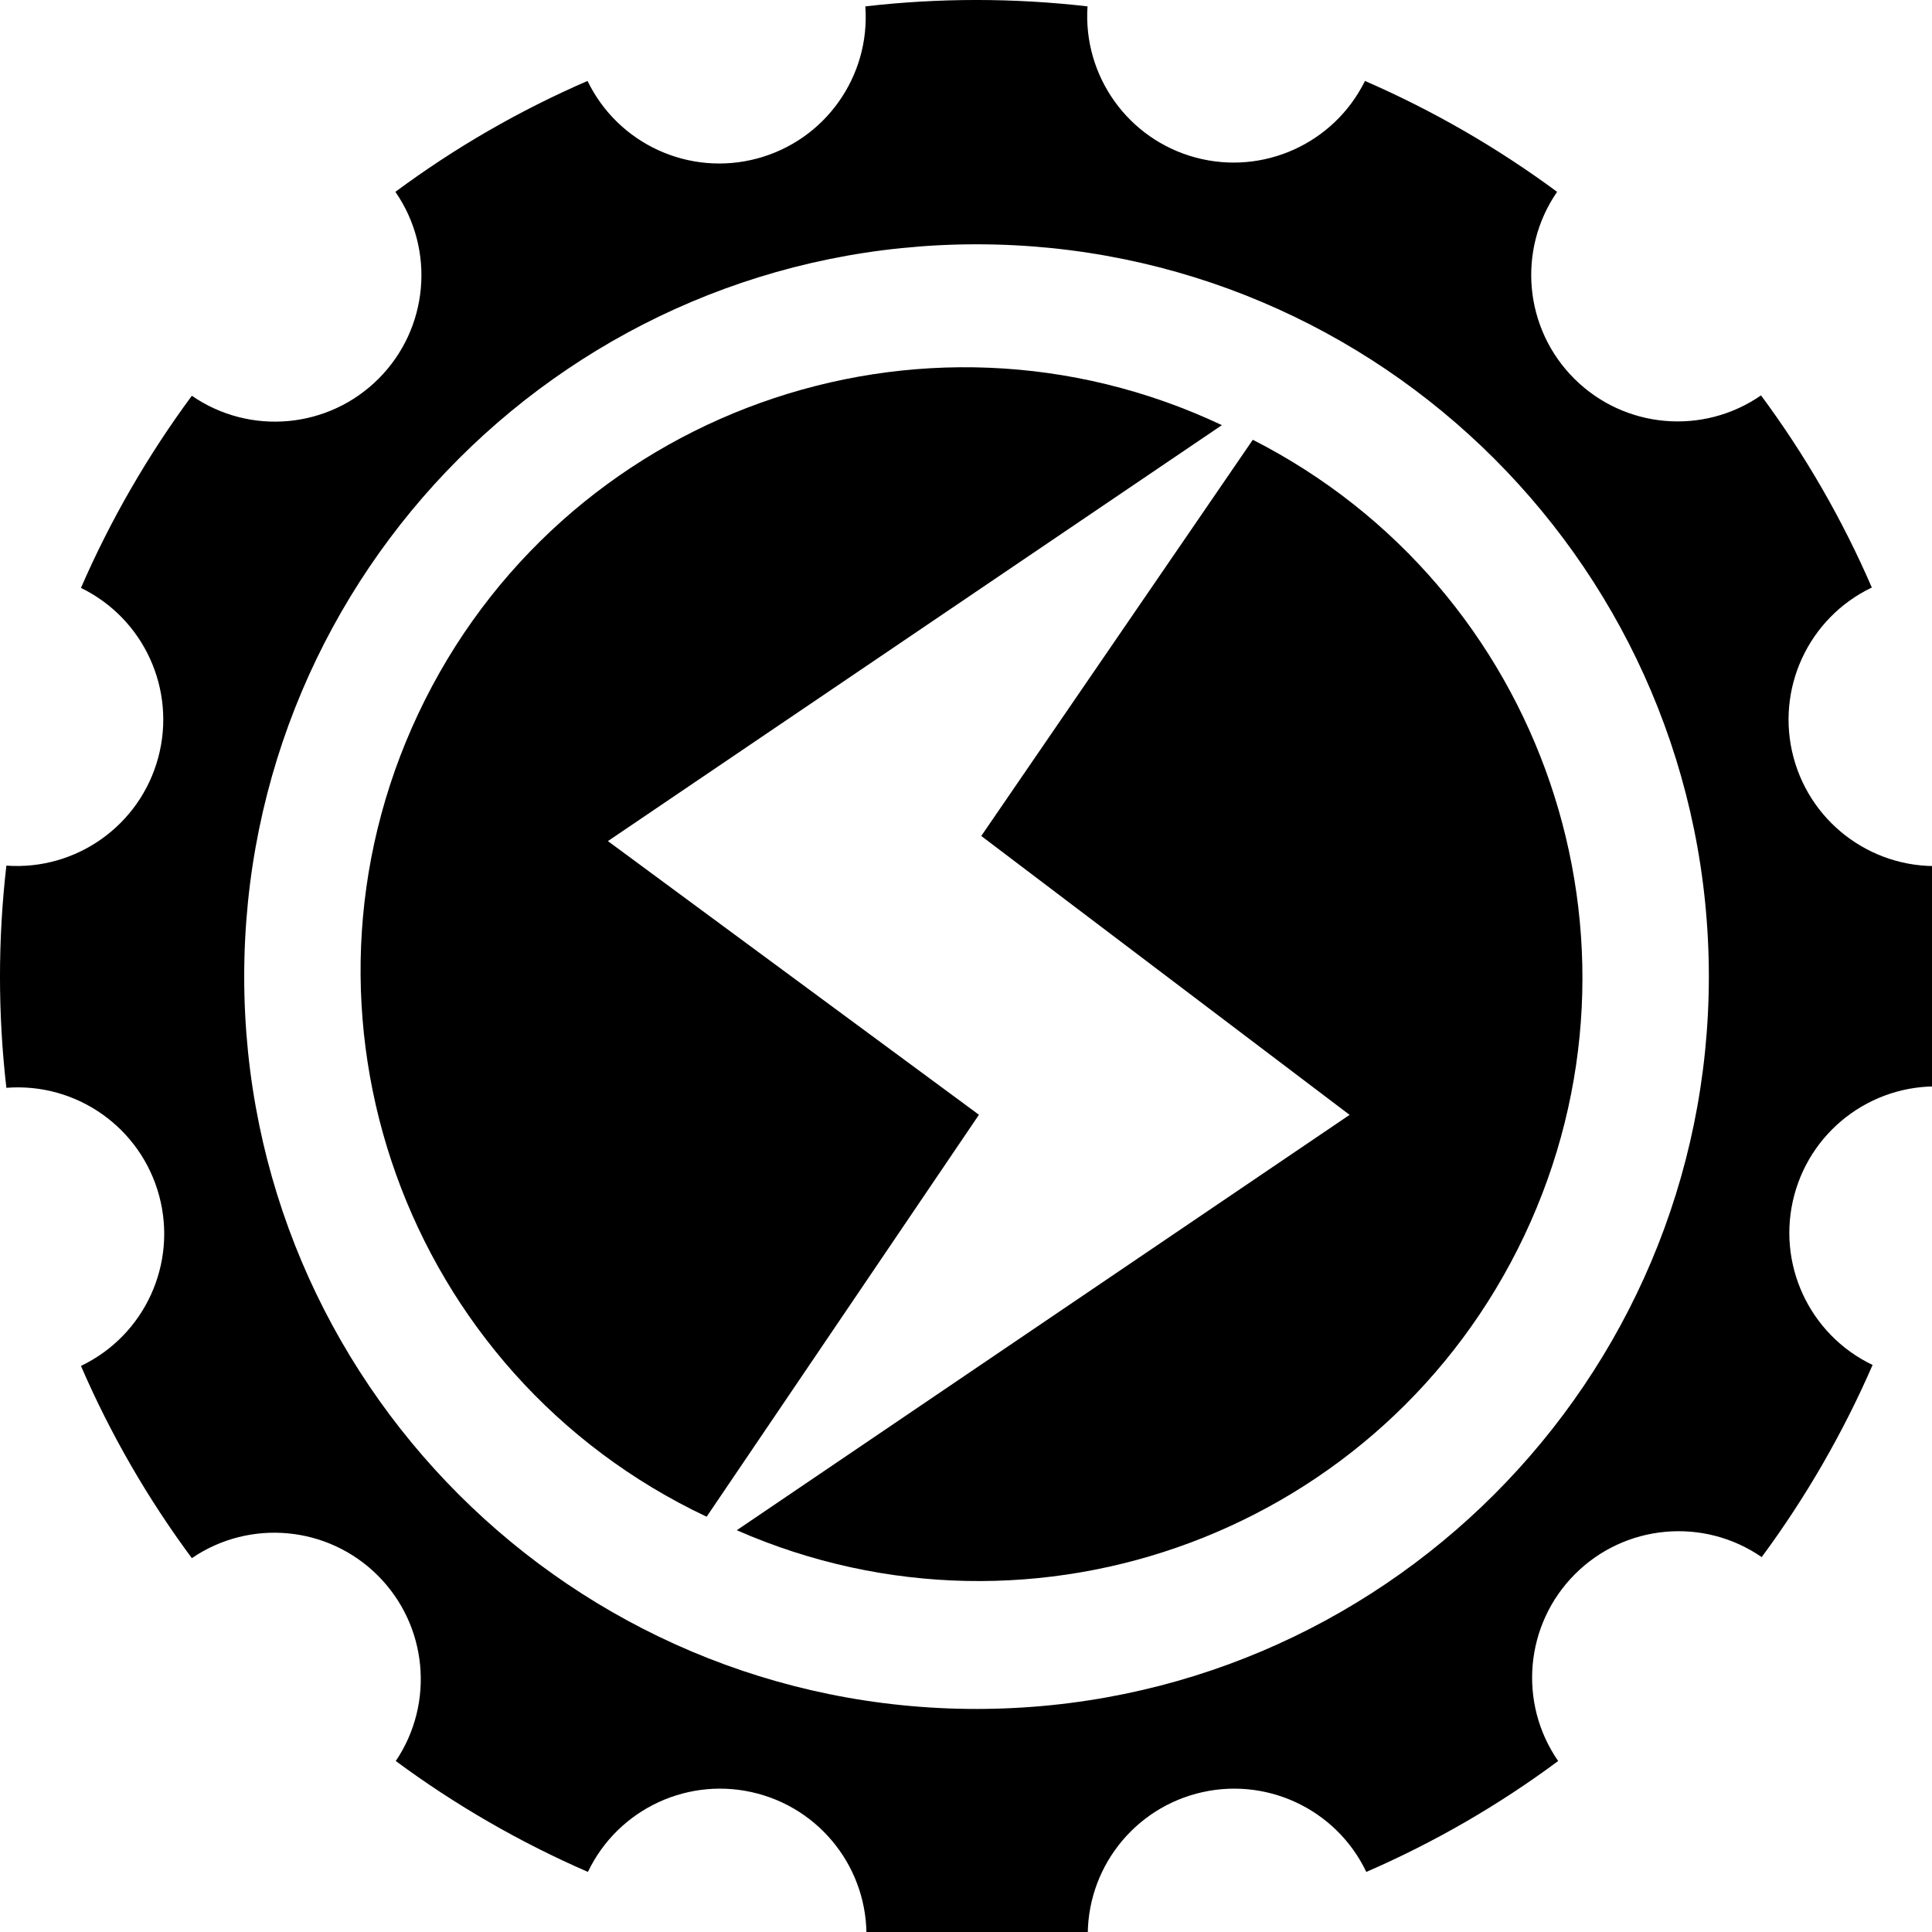
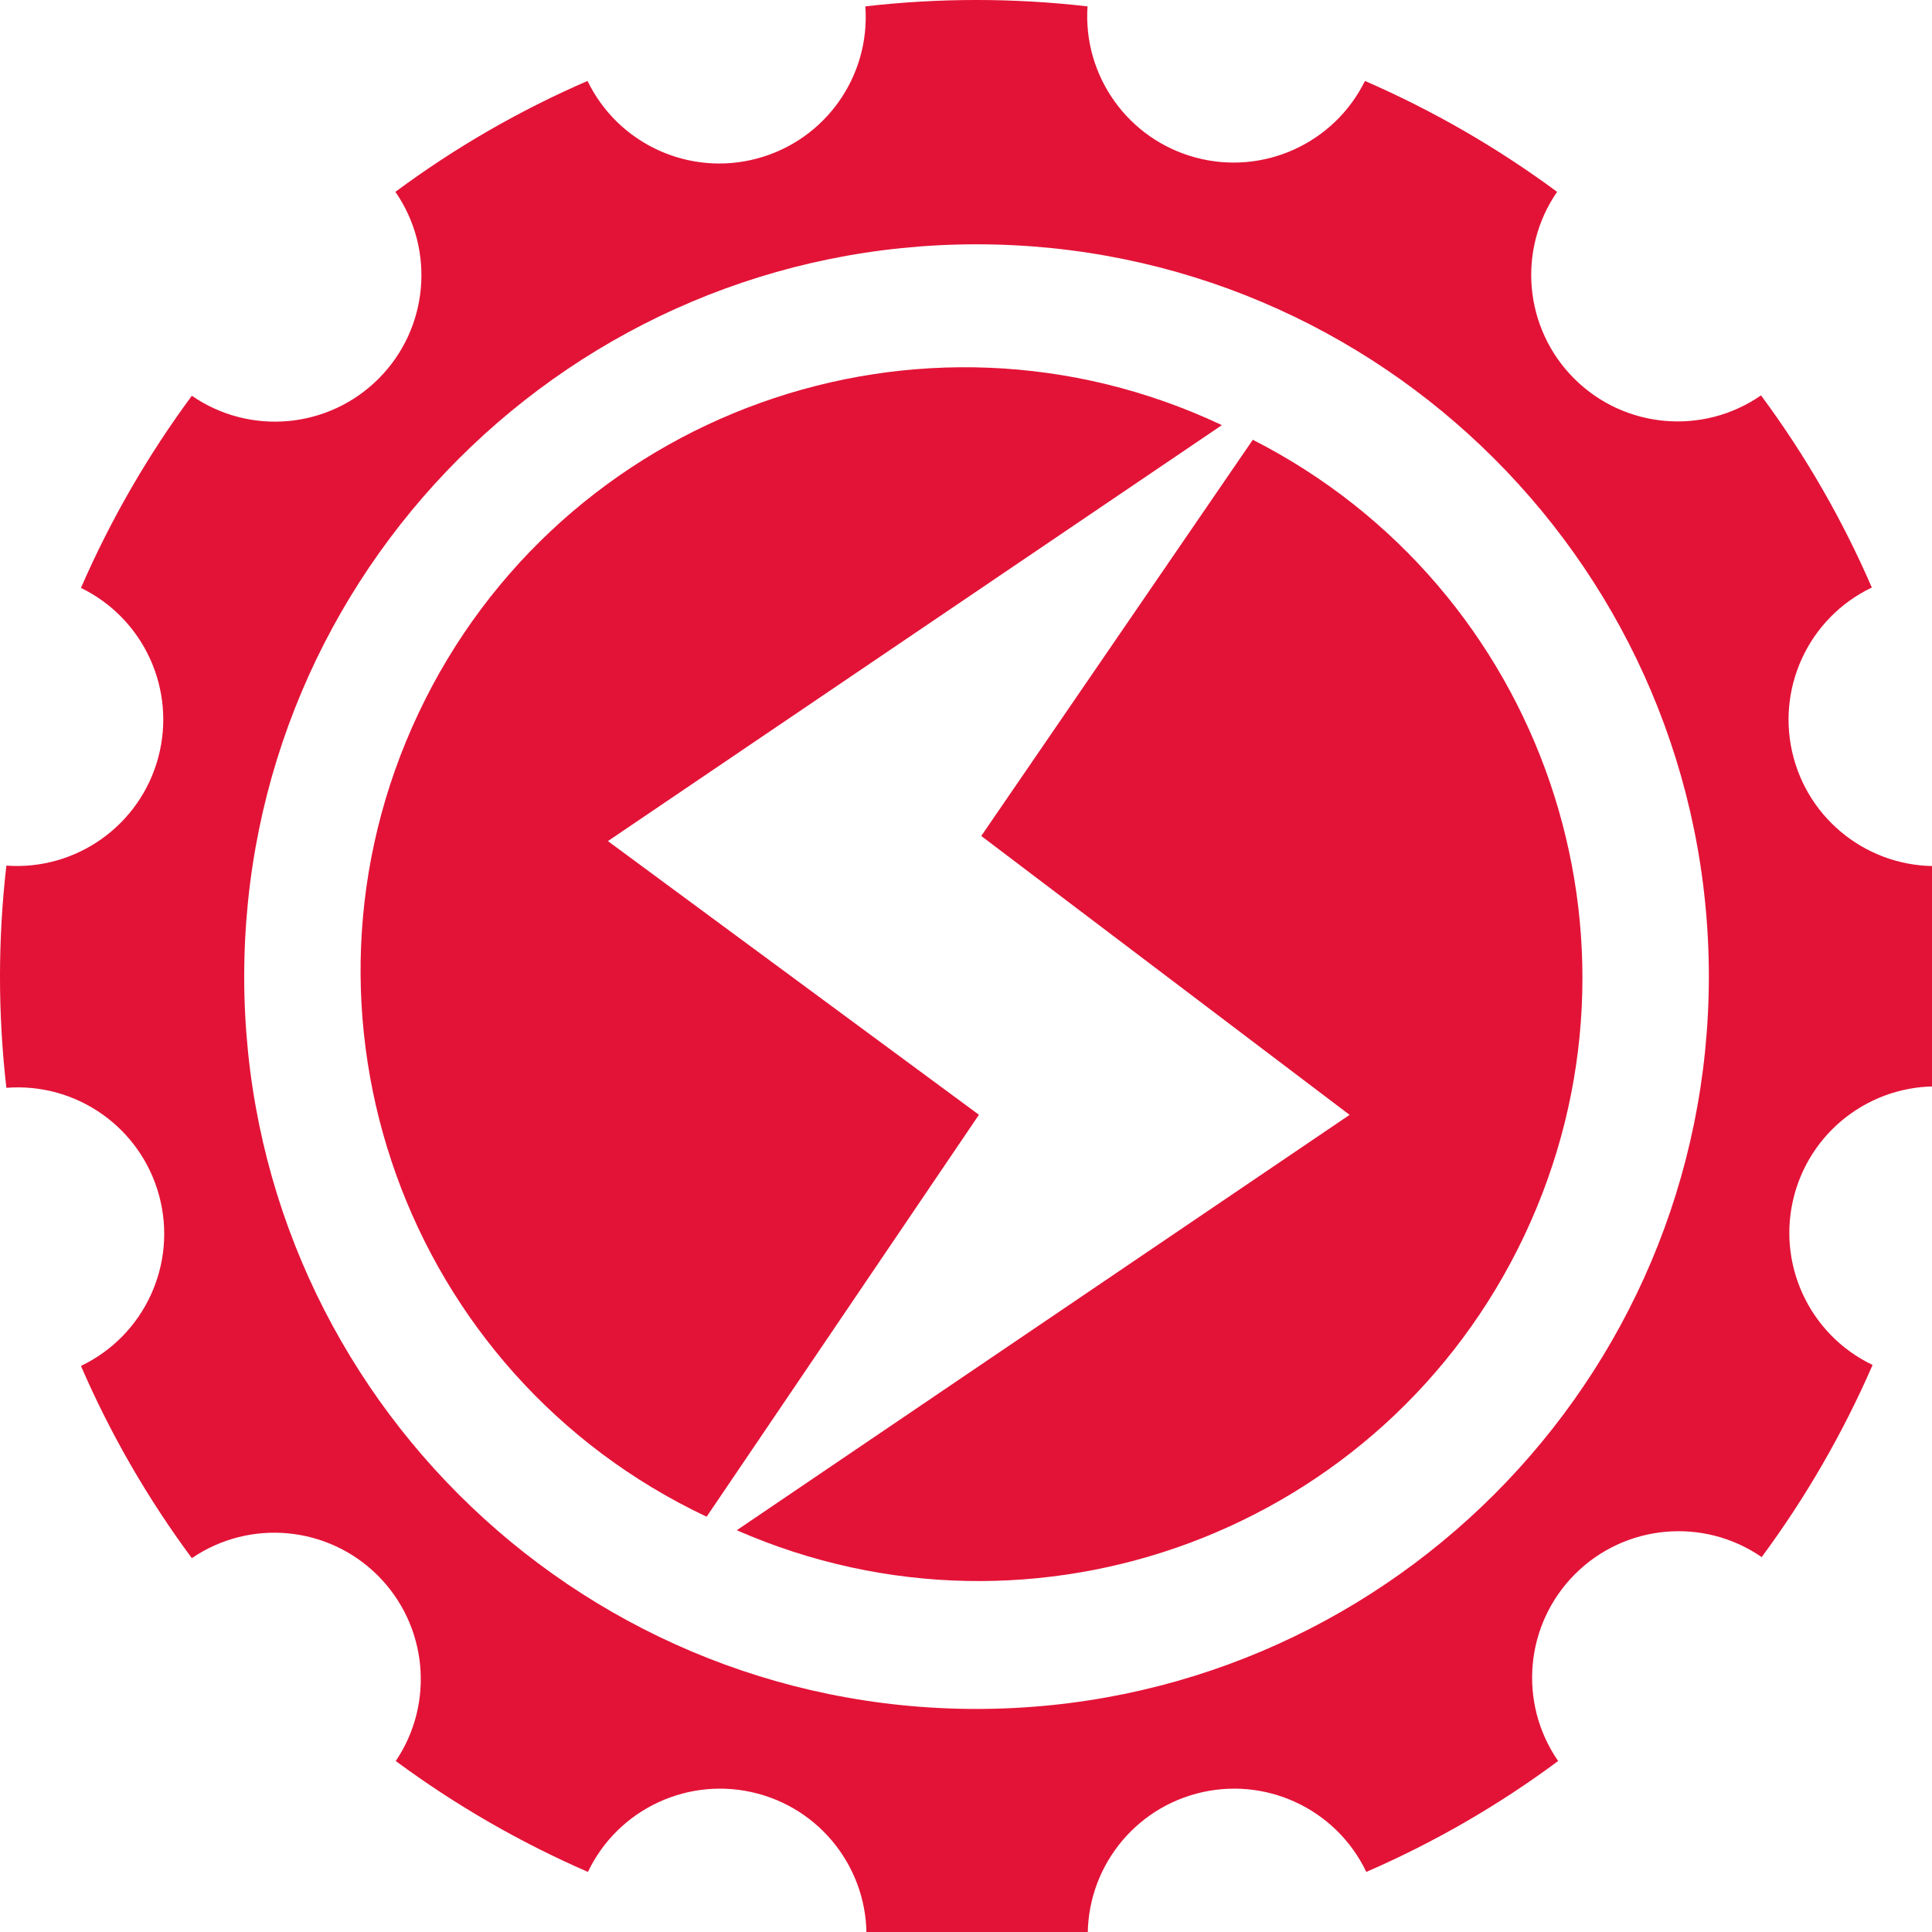
<svg xmlns="http://www.w3.org/2000/svg" viewBox="0 0 20 20">
  <defs>
-     <style>.a{fill:currentColor;}</style>
+     <style>.a{fill:#E31337;}</style>
  </defs>
  <g transform="translate(10.11 10.11)">
    <g transform="translate(-10.11 -10.11)">
      <path class="a" d="M94.873,98.875l6.356-4.306a6.247,6.247,0,1,0-5.334,11.3l2.819-4.161Z" transform="translate(-88.58 -90.168)" />
      <path class="a" d="M193.941,112.6l-2.81,4.1,3.813,2.887-6.344,4.3a6.247,6.247,0,0,0,5.341-11.289Z" transform="translate(-180.973 -108.046)" />
      <path class="a" d="M20.119,8.931a1.516,1.516,0,0,1-.772-2.879A10.036,10.036,0,0,0,18.2,4.063a1.516,1.516,0,0,1-2.111-2.107A10.161,10.161,0,0,0,14.1.808,1.516,1.516,0,0,1,11.228.036a10.036,10.036,0,0,0-2.3,0A1.516,1.516,0,0,1,6.052.808,10.036,10.036,0,0,0,4.063,1.956,1.516,1.516,0,0,1,1.956,4.067,10.165,10.165,0,0,0,.808,6.056,1.516,1.516,0,0,1,.036,8.931a10.036,10.036,0,0,0,0,2.3,1.516,1.516,0,0,1,.772,2.879A10.024,10.024,0,0,0,1.956,16.1,1.516,1.516,0,0,1,4.067,18.2a10.173,10.173,0,0,0,1.989,1.148,1.516,1.516,0,0,1,2.879.772,10.036,10.036,0,0,0,2.3,0,1.516,1.516,0,0,1,2.879-.772A10.032,10.032,0,0,0,16.1,18.2a1.516,1.516,0,0,1,2.107-2.111A10.169,10.169,0,0,0,19.355,14.1a1.516,1.516,0,0,1,.772-2.879A10.032,10.032,0,0,0,20.119,8.931Zm-10.04,8.73a7.581,7.581,0,1,1,7.581-7.581A7.584,7.584,0,0,1,10.08,17.661Z" transform="translate(0.03 0.03)" />
    </g>
  </g>
</svg>
